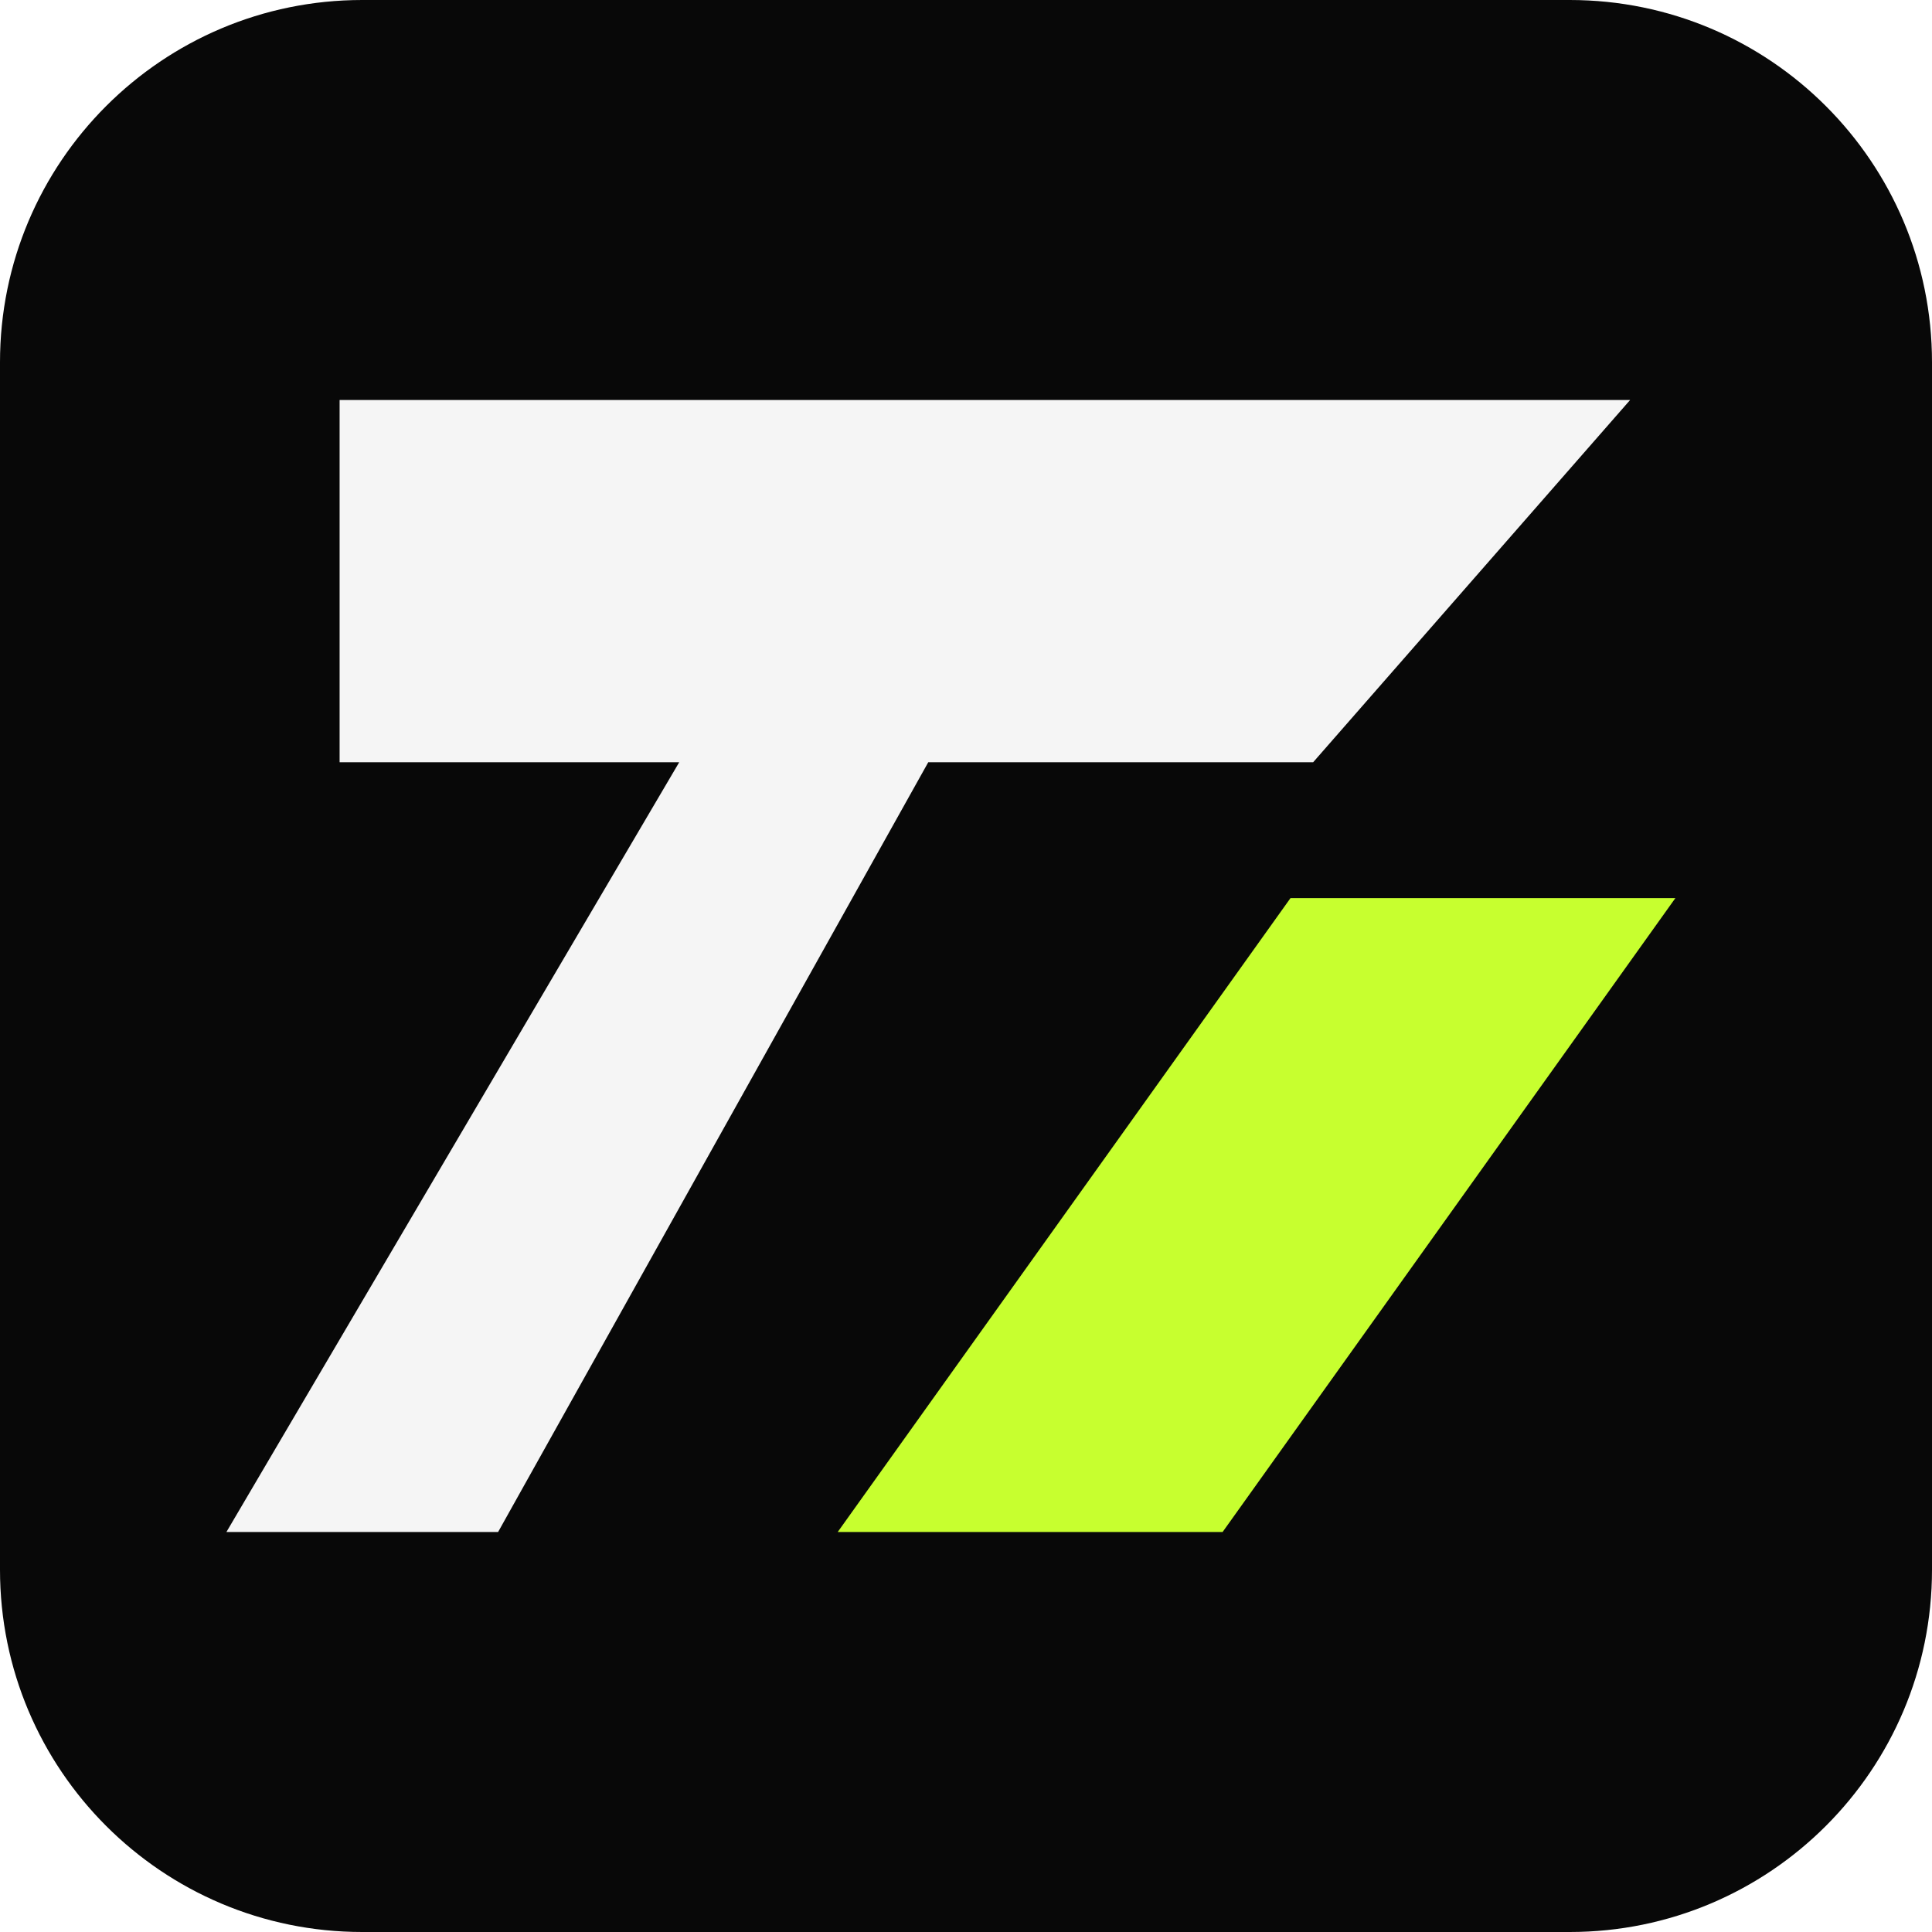
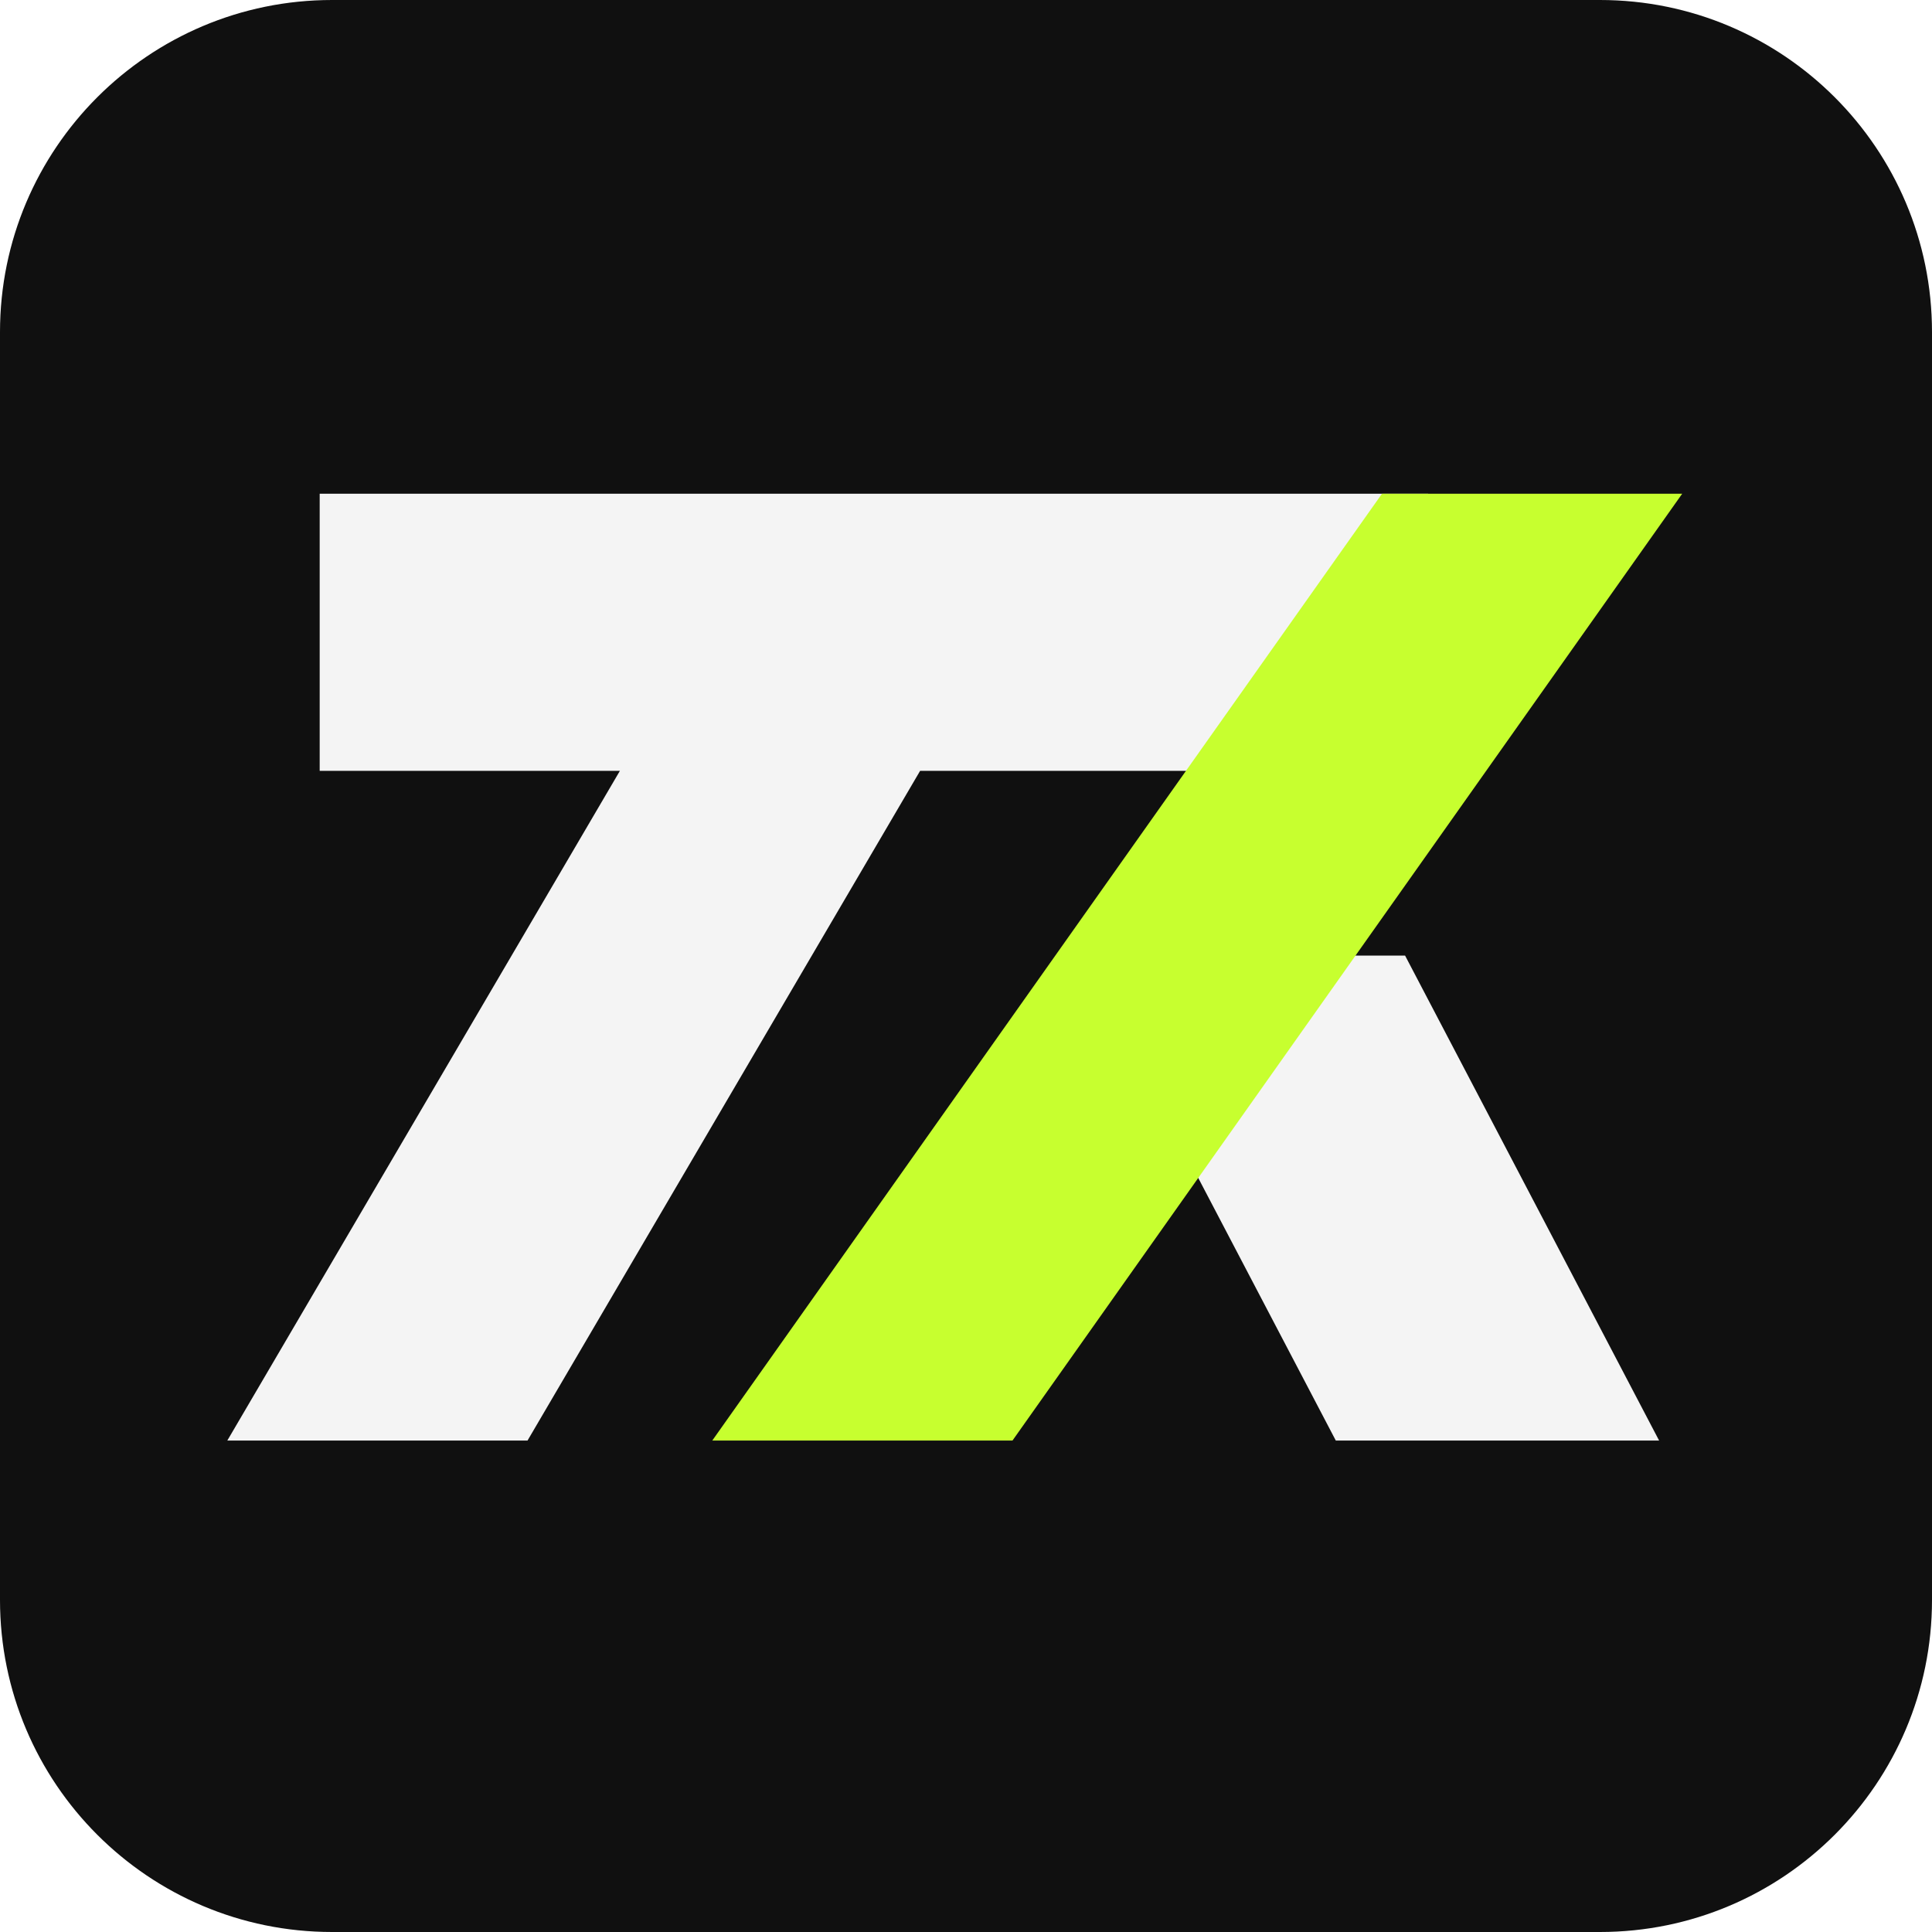
<svg xmlns="http://www.w3.org/2000/svg" viewBox="0 0 128 128">
-   <rect width="128" height="128" rx="24" fill="#080808" />
-   <g transform="translate(15 16) scale(1.5)">
-     <path d="M5 7H62L48 23H31L12 57H0L20 23H5Z" fill="#f5f5f5" />
-     <path d="M47 29H64L44 57H27Z" fill="#c7ff2f" />
+   <rect width="128" height="128" rx="22" fill="#101010" />
+   <g transform="translate(12 22) scale(1.53)">
+     <path fill="#f4f4f4" d="M6 7h48l-8 12H32L15 48H2l17-29H6z" />
+     <path fill="#f4f4f4" d="M39 27h14l11 21H50z" />
+     <path fill="#c7ff2f" d="M52 7h13L36 48H23z" />
  </g>
</svg>
